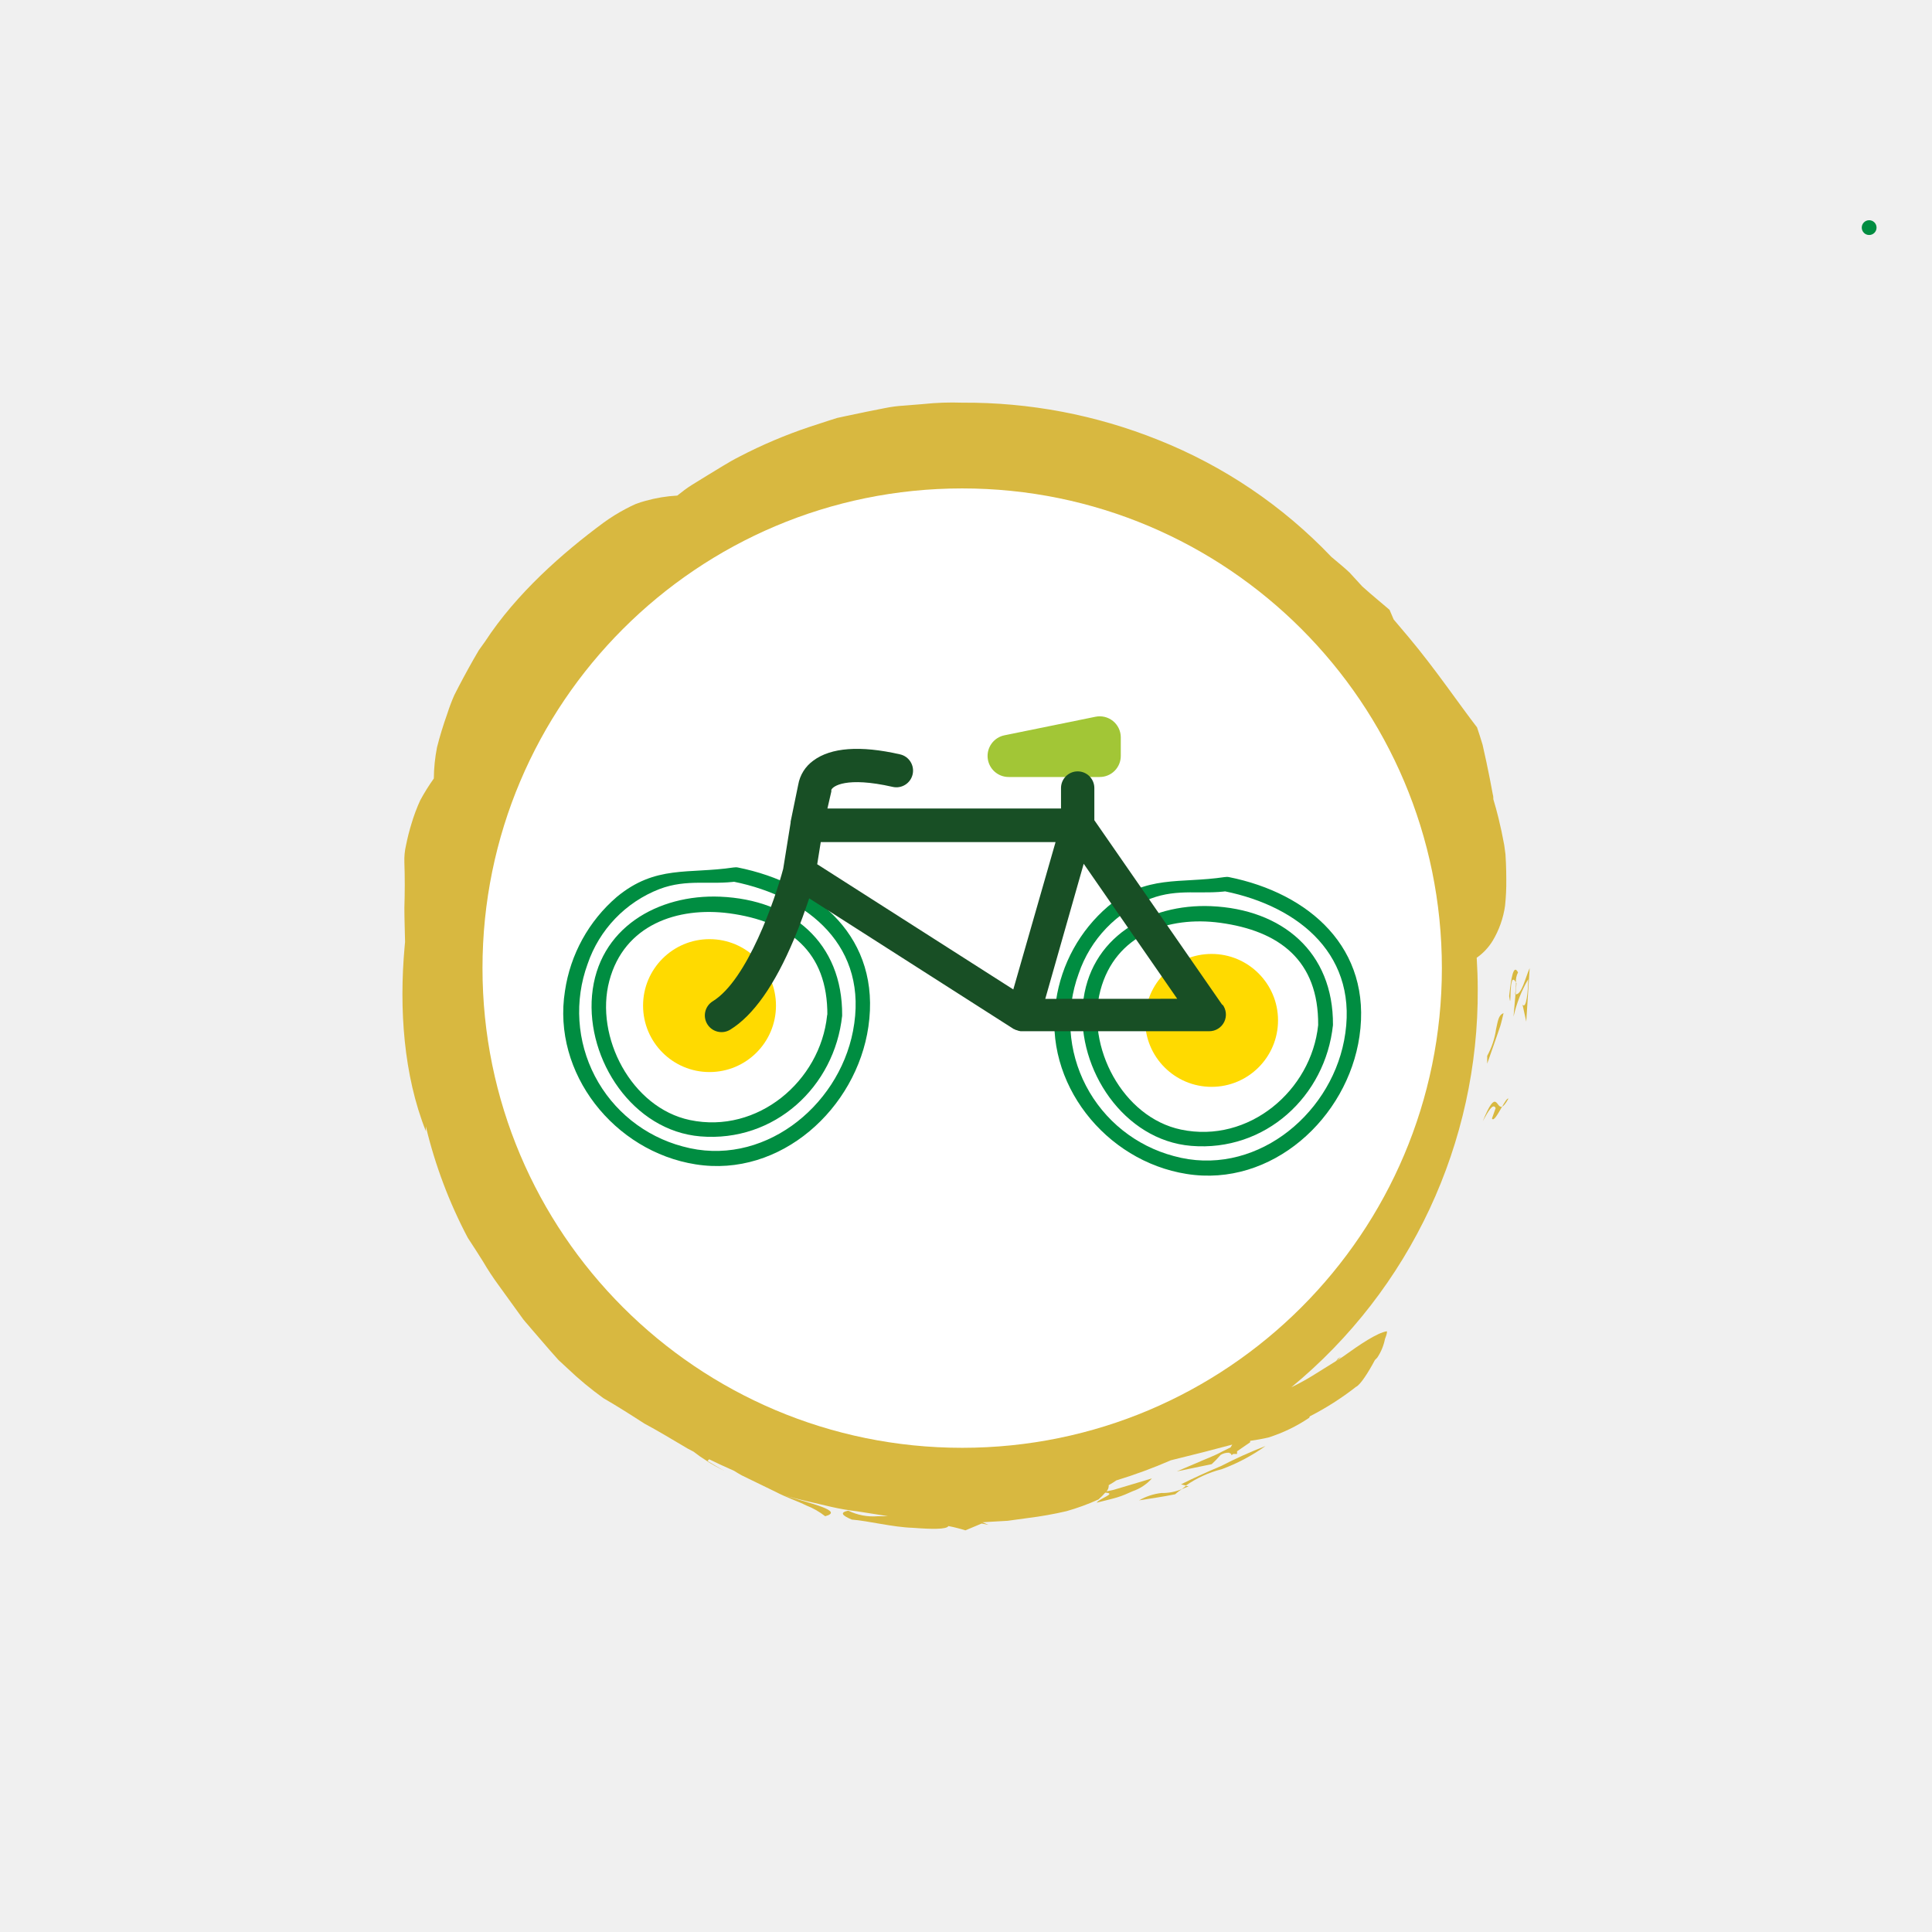
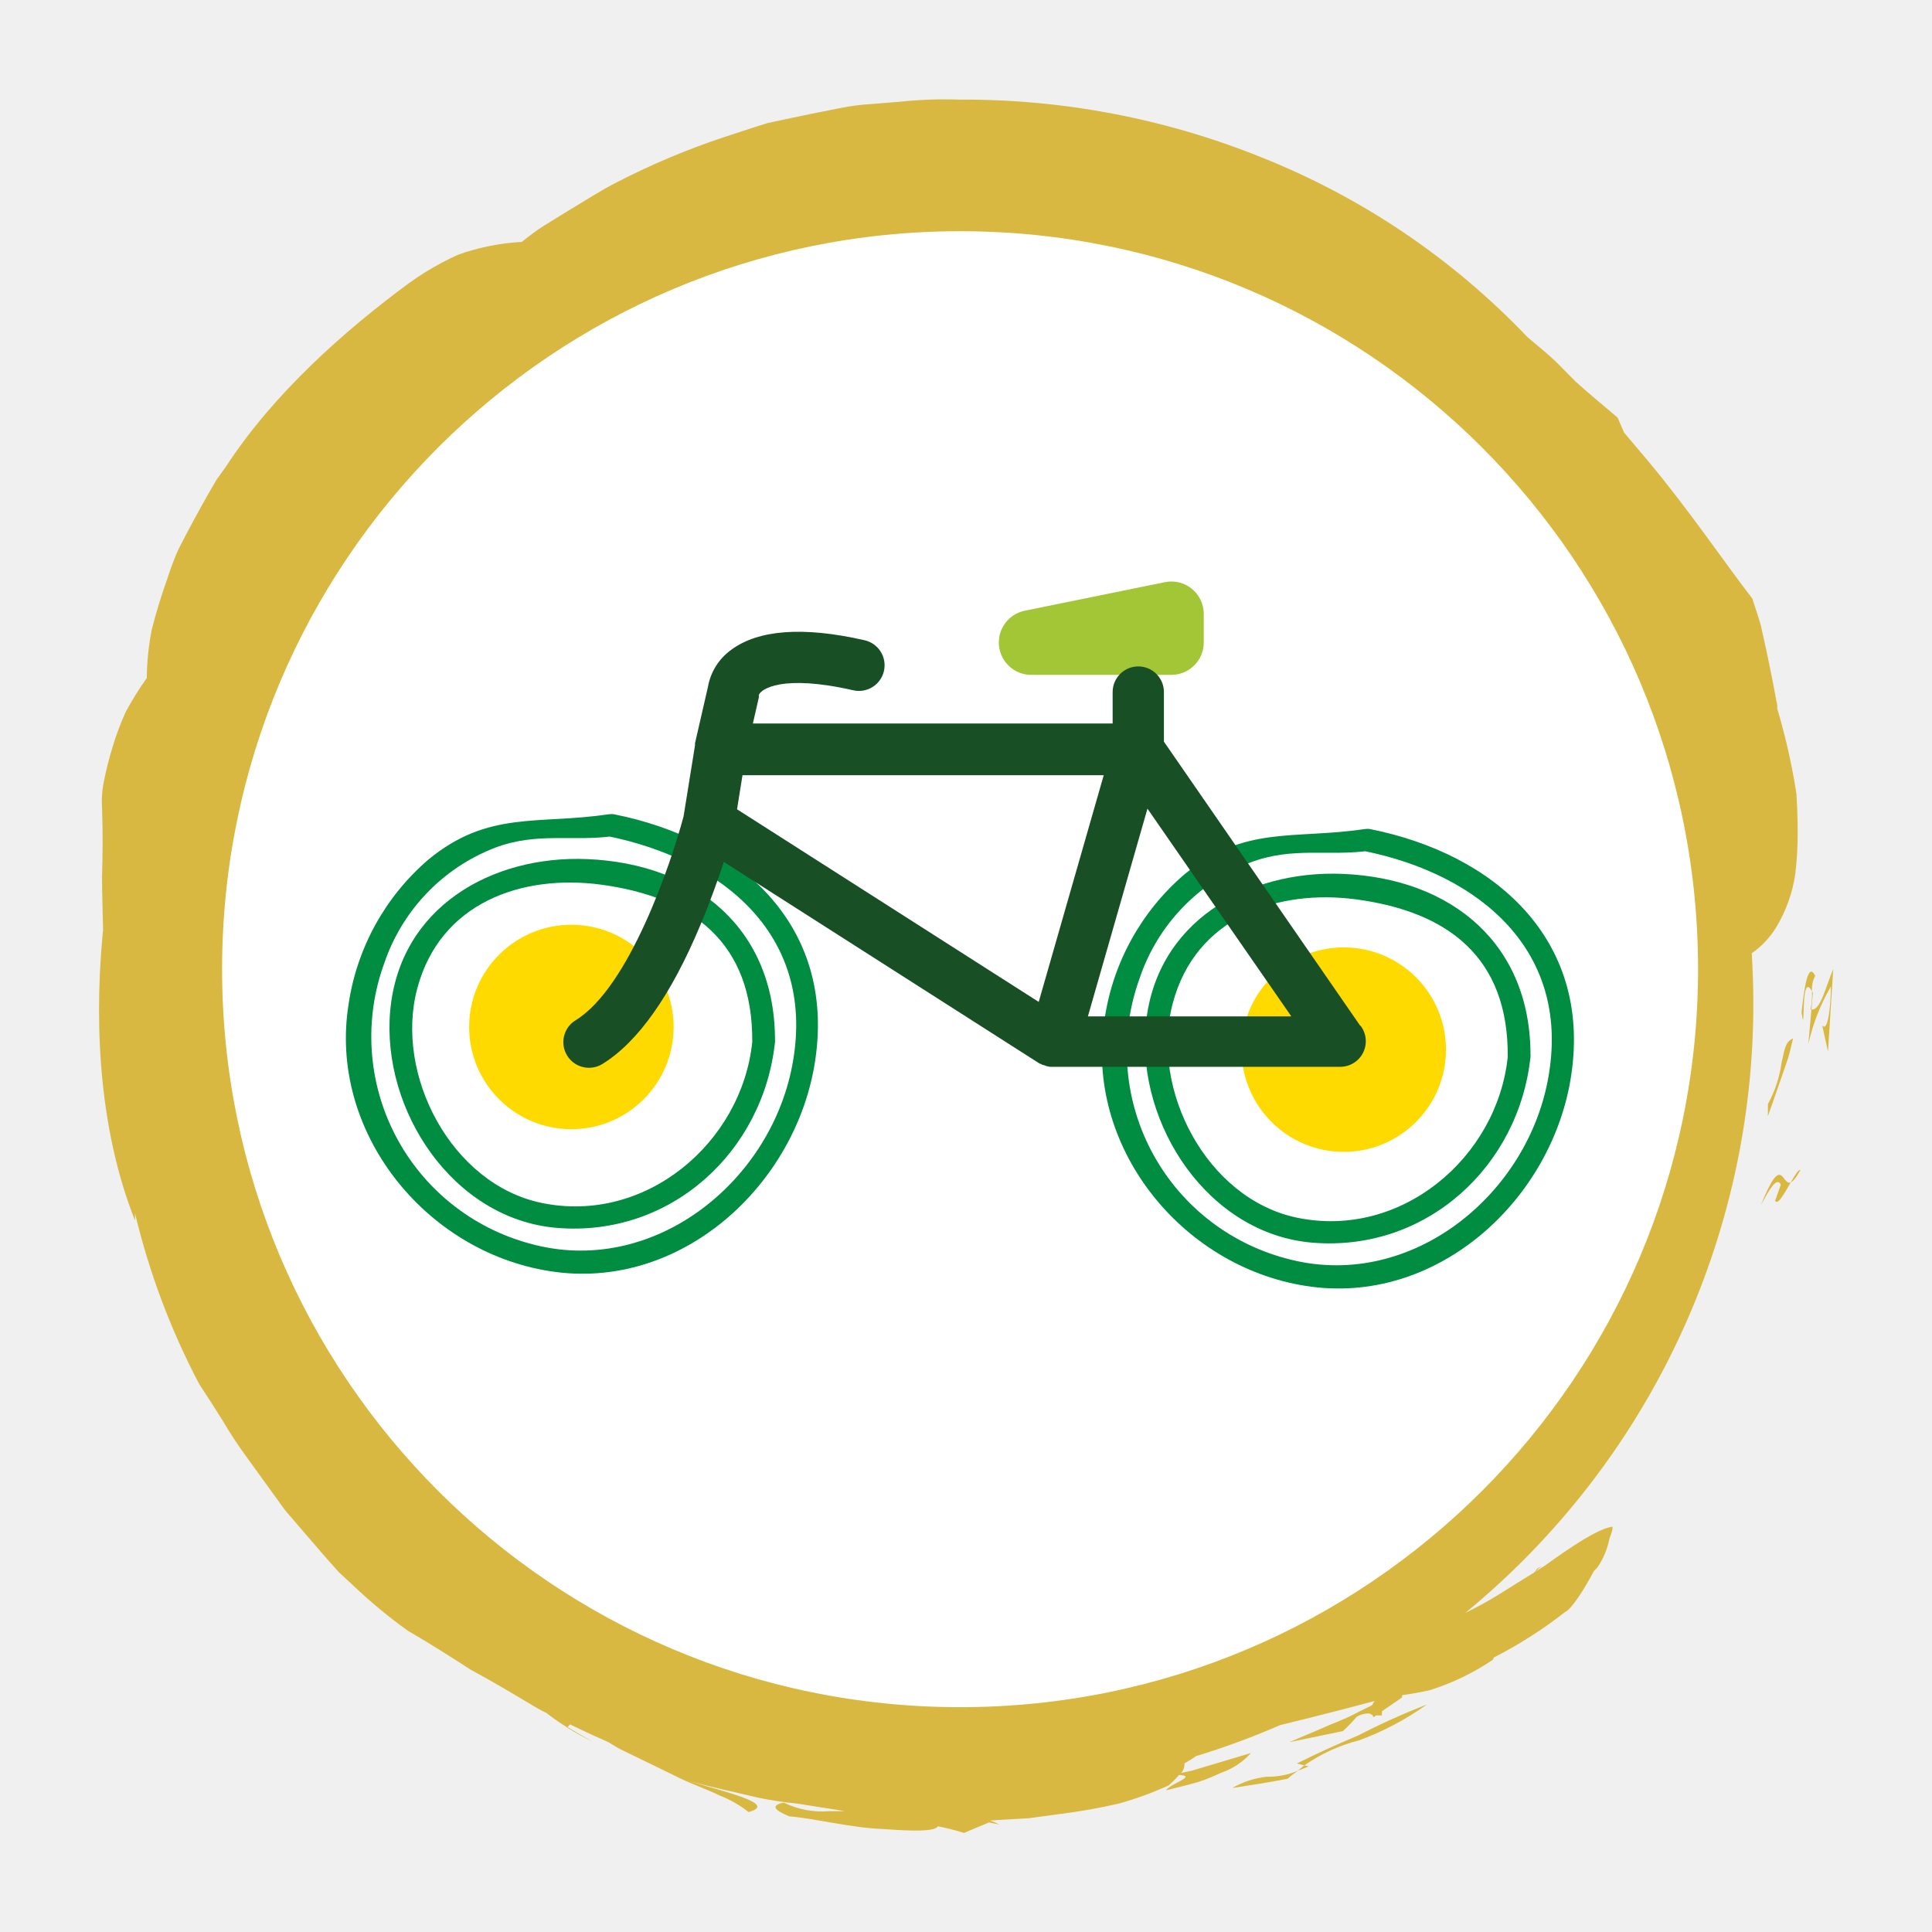
- <svg xmlns="http://www.w3.org/2000/svg" id="Layer_1" data-name="Layer 1" viewBox="0 0 283.46 283.46">
+ <svg xmlns="http://www.w3.org/2000/svg" id="Layer_1" data-name="Layer 1" viewBox="0 0 184.25 184.25">
  <defs>
-     <style>.cls-1{fill:#008d41;}.cls-2{fill:#d8b840;}.cls-3{fill:#fff;}.cls-4{fill:none;}.cls-5{fill:#a2c636;}.cls-6{fill:#ffda00;}.cls-7{fill:#184f25;}</style>
+     <style>.cls-1{fill:#d8b840;}.cls-2{fill:#fff;}.cls-3{fill:#008d41;}.cls-4{fill:none;}.cls-5{fill:#a2c636;}.cls-6{fill:#ffda00;}.cls-7{fill:#184f25;}</style>
  </defs>
-   <path class="cls-1" d="M274.24,34.48a1.08,1.08,0,0,0,0-2.17,1.08,1.08,0,0,0,0,2.17Z" />
-   <path class="cls-2" d="M222.42,144.13c0,.5,0,1.07-.14,1.75,0,0,.05,0,.08,0l.14-1.61Z" />
-   <path class="cls-2" d="M222.35,145.88l-.29,3.29a19.28,19.28,0,0,1,2.15-5.49c0,1.72-.28,4.48-.83,3.71l.55,2.5.5-7.85C223.77,143.51,223.25,146,222.35,145.88Z" />
-   <path class="cls-2" d="M221.42,146.15c.41,2.85-.16-4.14,1-2a2.74,2.74,0,0,1,.3-1.48C222.06,141.36,221.71,143.48,221.42,146.15Z" />
-   <path class="cls-2" d="M220.39,162.36c.22-.09.51-.41.92-1.17C221.14,161.09,220.78,161.68,220.39,162.36Z" />
-   <path class="cls-2" d="M217.55,164.5c.75-1.36,1.5-2.75,1.89-1.92l-.54,1.52c.23.52.9-.72,1.49-1.74C219.5,162.73,219.62,159.43,217.55,164.5Z" />
-   <path class="cls-2" d="M218.2,154.91l0,1.15,1.28-3.66.64-1.86c.19-.62.32-1.26.48-1.89-.77.28-.83,1.18-1.1,2.34A11.5,11.5,0,0,1,218.2,154.91Z" />
-   <path class="cls-2" d="M174.4,218.06,174,218l-.62.5C173.69,218.35,174,218.24,174.4,218.06Z" />
-   <path class="cls-2" d="M167.12,220.13c1.75-.28,3.53-.53,5.29-.89.34-.31.64-.52,1-.77a7.15,7.15,0,0,1-3,.58A8.48,8.48,0,0,0,167.12,220.13Z" />
-   <path class="cls-2" d="M173.28,217.78l.71.18a16,16,0,0,1,5.26-2.4,27.51,27.51,0,0,0,6.42-3.4,65.62,65.62,0,0,0-6.53,2.94C177,216,175,216.91,173.28,217.78Z" />
-   <path class="cls-2" d="M216.81,145.06c0-1.53-.06-3-.15-4.54a8.32,8.32,0,0,0,2.33-2.47,13.69,13.69,0,0,0,1.83-5.16A33.11,33.11,0,0,0,221,129q0-1.11-.05-2.37l-.07-1.29L220.7,124q-.36-2-.85-4c-.23-.91-.47-1.83-.75-2.74,0-.24,0-.47-.08-.71-.27-1.51-.59-3.1-.94-4.76l-.56-2.53c-.24-.84-.53-1.68-.81-2.54-2.7-3.5-6.11-8.55-10-13.19l-2.23-2.64-.61-1.42c-1-.87-2.54-2.11-4-3.43L198,84c-.92-.87-1.86-1.6-2.67-2.3a71.64,71.64,0,0,0-25.4-17.16,75.89,75.89,0,0,0-28.76-5.46,40.88,40.88,0,0,0-5.69.2l-2.84.23a19.66,19.66,0,0,0-2.83.37q-2.81.54-5.59,1.14l-1.39.3-1.36.43-2.69.88A71.27,71.27,0,0,0,108.48,67c-1.63.82-3.16,1.84-4.7,2.75l-2.27,1.4c-.75.46-1.43,1-2.14,1.56a21.71,21.71,0,0,0-4.65.77,13.83,13.83,0,0,0-1.46.47q-.72.32-1.49.73a26.59,26.59,0,0,0-3.21,2c-6,4.43-12.79,10.39-17.39,17.44l-.91,1.27-.78,1.34q-.76,1.34-1.47,2.66T66.65,102a27.24,27.24,0,0,0-1,2.64c-.62,1.75-1.14,3.43-1.53,5a24.76,24.76,0,0,0-.47,4.58,30.77,30.77,0,0,0-2,3.21,26,26,0,0,0-1.27,3.39,31.67,31.67,0,0,0-.8,3.15,9.51,9.51,0,0,0-.25,2.58c.08,2.2.07,4.42,0,6.65,0,1.63.07,3.29.1,5l-.07.76c-.81,9-.16,18.75,3.12,27,0-.17,0-.43,0-.69a69.64,69.64,0,0,0,6.16,16.35q1.13,1.71,2.23,3.47a40.21,40.21,0,0,0,2.28,3.47l2.42,3.35,1.2,1.66c.42.53.88,1,1.31,1.54l2.59,3,1.27,1.43,1.36,1.26a49.32,49.32,0,0,0,5.22,4.33c2.14,1.24,4.1,2.49,6,3.72,2,1.08,3.81,2.16,5.61,3.23a17.15,17.15,0,0,0,1.62.9,21.66,21.66,0,0,0,1.93,1.35l.09.07h0a25.94,25.94,0,0,0,2.51,1.39c-.94-.5-1.74-1-2.47-1.43l.23-.26,1.59.76,2.08.94c.37.22.71.45,1.09.65l5,2.43c1.62.85,3.22,1.36,4.5,2a10.79,10.79,0,0,1,2.77,1.58c2.8-.76-2-1.85-6.08-3.07,2.15.61,4.56,1.12,7,1.7a34.44,34.44,0,0,0,3.72.64l3.69.58.88.15c-.52,0-1,0-1.5,0a8.37,8.37,0,0,1-4.33-.82c-1.27.27-.92.7.52,1.31,2.5.2,6,1.12,9,1.21,2.74.21,4.91.25,5.18-.26h0a22.17,22.17,0,0,1,2.49.63l2.39-1,1,.2a9.11,9.11,0,0,0-.9-.38l.7-.05,3-.17,3-.41a54.69,54.69,0,0,0,5.63-1,32.83,32.83,0,0,0,4.7-1.72,10,10,0,0,0,1-1c1.75.11-.78.79-1.26,1.47,1-.26,2-.48,2.92-.75s1.67-.62,2.36-.93a6.72,6.72,0,0,0,2.83-1.88l-3.78,1.13-1.88.56-1,.21a1.23,1.23,0,0,0,.32-.91c.39-.22.77-.46,1.12-.7a74.62,74.62,0,0,0,8-2.95c3.32-.81,6.21-1.55,9-2.3-.08.14-.16.28-.24.41l-1.26.62c-1.18.66-2.6,1.15-3.78,1.69l-2.85,1.21,5.12-1.06a15.24,15.24,0,0,0,1.3-1.35,2.15,2.15,0,0,1,1.26-.33.45.45,0,0,0,.24.13.62.62,0,0,1,.11.23l.26-.18a5,5,0,0,0,.55,0l0-.39,1.92-1.32c0-.1,0-.16,0-.21.85-.13,1.72-.27,2.67-.49a23.13,23.13,0,0,0,6-2.9c0-.06.06-.14.09-.21a42.49,42.49,0,0,0,6.78-4.33c.62-.28,1.79-2.09,2.76-3.92l.35-.36a7.53,7.53,0,0,0,1.13-2.73c.23-.6.35-1,.27-1.14-1.46.25-3.91,1.91-6.5,3.77l-.87.55.65-.58a4.2,4.2,0,0,1-.45.27l-.26.35c-1.07.67-2.17,1.34-3.21,2a33.75,33.75,0,0,1-3.37,1.86A75.07,75.07,0,0,0,216.81,145.06Z" />
-   <path class="cls-2" d="M181.37,211.67v-.16h0l.62-.11Z" />
-   <circle class="cls-3" cx="141.17" cy="142.04" r="70.38" />
-   <path class="cls-1" d="M107.65,127.27c-6.68,1-11.45-.39-17.15,4.32a22.51,22.51,0,0,0-7.61,13.81c-1.92,12.08,7.25,23.55,19.16,25.43,12.49,2,23.62-8.2,25.36-20.2,1.88-12.92-7.37-21-19.18-23.36-1.36-.28-1.94,1.81-.58,2.09,11,2.23,19.89,9.55,17.5,21.92-2.17,11.24-13.42,20.14-25,16.92a20.44,20.44,0,0,1-13.94-26.76,18,18,0,0,1,10.55-11c4.08-1.54,7.44-.55,11.43-1.13C109.6,129.16,109,127.07,107.65,127.27Z" />
-   <path class="cls-1" d="M121.35,149c-1,9.61-10.19,17.42-20.13,15.33-8.57-1.8-14-12.21-11.82-20.43S99.4,133,107,134c8.7,1.18,14.46,5.53,14.39,15a1.08,1.08,0,0,0,2.17,0c.08-10.71-7.46-17-17.9-17.44-9.1-.38-17.92,4.58-18.8,14.5-.83,9.48,6,19.85,15.9,20.67,10.87.9,19.7-7.28,20.8-17.73C123.66,147.6,121.49,147.61,121.35,149Z" />
-   <path class="cls-1" d="M179.7,128.68c-6.68,1-11.45-.39-17.15,4.32a22.51,22.51,0,0,0-7.61,13.81c-1.92,12.08,7.25,23.55,19.16,25.43,12.49,2,23.62-8.2,25.36-20.2,1.88-12.92-7.37-21-19.18-23.36-1.36-.28-1.94,1.81-.58,2.09,11,2.23,19.89,9.55,17.5,21.92-2.17,11.24-13.42,20.14-25,16.92a20.44,20.44,0,0,1-13.94-26.76,18,18,0,0,1,10.55-11c4.08-1.54,7.44-.55,11.43-1.13C181.65,130.57,181.07,128.48,179.7,128.68Z" />
-   <path class="cls-1" d="M193.4,150.4c-1,9.61-10.19,17.42-20.13,15.33-8.57-1.8-14-12.21-11.82-20.43s10-10.93,17.56-9.91c8.7,1.18,14.46,5.53,14.39,15a1.08,1.08,0,0,0,2.17,0c.08-10.71-7.46-17-17.9-17.44-9.1-.38-17.92,4.58-18.8,14.5-.83,9.48,6,19.85,15.9,20.67,10.87.9,19.7-7.28,20.8-17.73C195.71,149,193.54,149,193.4,150.4Z" />
-   <line class="cls-4" x1="181.03" y1="178.4" x2="174.07" y2="171.44" />
-   <path class="cls-5" d="M161.32,114H148a3.09,3.09,0,0,1-.62-6.12l13.35-2.72a3.09,3.09,0,0,1,3.71,3v2.72A3.09,3.09,0,0,1,161.32,114Z" />
-   <circle class="cls-6" cx="104.1" cy="147.54" r="9.75" />
-   <circle class="cls-6" cx="177.76" cy="149.71" r="9.75" />
-   <path class="cls-7" d="M179.37,147.49l-18.81-27.15v-4.72a2.44,2.44,0,0,0-4.89,0v3H121.4l.57-2.49c0-.08,0-.16,0-.24.19-.52,2.16-2,9-.44a2.44,2.44,0,0,0,1.09-4.77c-5.86-1.34-10.14-1-12.71.9a5.53,5.53,0,0,0-2.24,3.57L116,120.55v.06l0,.09-1.09,6.77c-1.18,4.46-5.25,16.31-10.33,19.43a2.44,2.44,0,1,0,2.56,4.17c3.38-2.08,6.53-6.54,9.35-13.27.95-2.25,1.69-4.38,2.23-6L148.77,151h.05l.25.13.07,0,.27.1h0l.33.07h0l.35,0h27.32a2.44,2.44,0,0,0,1.93-3.95Zm-58.95-23.94h34.45l-6.2,21.62-28.77-18.37Zm32.94,23L159,126.73l13.72,19.81Z" />
-   <path class="cls-3" d="M182.35,113.62l-1.58,5.43a5.42,5.42,0,0,0,10.45,2.88l1.58-5.43a5.42,5.42,0,0,0-10.45-2.88Z" />
+   <path class="cls-1" d="M172.81,94.53c0,.5,0,1.07-.14,1.75,0,0,.05,0,.08,0l.14-1.61Z" />
+   <path class="cls-1" d="M172.75,96.27l-.29,3.29a19.28,19.28,0,0,1,2.15-5.49c0,1.72-.28,4.48-.83,3.71l.55,2.5.5-7.85C174.16,93.91,173.64,96.42,172.75,96.27Z" />
+   <path class="cls-1" d="M171.81,96.54c.41,2.85-.16-4.14,1-2a2.74,2.74,0,0,1,.3-1.48C172.46,91.75,172.1,93.87,171.81,96.54Z" />
+   <path class="cls-1" d="M170.78,112.75c.22-.09.51-.41.92-1.17C171.53,111.49,171.18,112.07,170.78,112.75Z" />
+   <path class="cls-1" d="M167.94,114.9c.75-1.36,1.5-2.75,1.89-1.92l-.54,1.52c.23.52.9-.72,1.49-1.74C169.9,113.12,170,109.82,167.94,114.9Z" />
+   <path class="cls-1" d="M168.6,105.3l0,1.15,1.28-3.66.64-1.86c.19-.62.32-1.26.48-1.89-.77.28-.83,1.18-1.1,2.34A11.5,11.5,0,0,1,168.6,105.3Z" />
+   <path class="cls-1" d="M124.8,168.46l-.41-.1-.62.5C124.08,168.75,124.39,168.63,124.8,168.46Z" />
+   <path class="cls-1" d="M117.51,170.52c1.75-.28,3.53-.53,5.29-.89.34-.31.64-.52,1-.77a7.15,7.15,0,0,1-3,.58A8.48,8.48,0,0,0,117.51,170.52Z" />
+   <path class="cls-1" d="M123.68,168.18l.71.18a16,16,0,0,1,5.26-2.4,27.51,27.51,0,0,0,6.42-3.4,65.62,65.62,0,0,0-6.53,2.94C127.41,166.39,125.41,167.31,123.68,168.18Z" />
+   <path class="cls-1" d="M167.21,95.45c0-1.53-.06-3-.15-4.54a8.32,8.32,0,0,0,2.33-2.47,13.69,13.69,0,0,0,1.83-5.16,33.11,33.11,0,0,0,.22-3.92q0-1.11-.05-2.37l-.07-1.29-.22-1.34q-.36-2-.85-4c-.23-.91-.47-1.83-.75-2.74,0-.24,0-.47-.08-.71-.27-1.51-.59-3.1-.94-4.76l-.56-2.53c-.24-.84-.53-1.68-.81-2.54-2.7-3.5-6.11-8.55-10-13.19l-2.23-2.64-.61-1.42c-1-.87-2.54-2.11-4-3.43l-1.93-1.95c-.92-.87-1.86-1.6-2.67-2.3A71.64,71.64,0,0,0,120.29,15,75.89,75.89,0,0,0,91.53,9.5a40.88,40.88,0,0,0-5.69.2L83,9.93a19.66,19.66,0,0,0-2.83.37q-2.81.54-5.59,1.14l-1.39.3-1.36.43-2.69.88a71.27,71.27,0,0,0-10.27,4.31c-1.63.82-3.16,1.84-4.7,2.75l-2.27,1.4c-.75.46-1.43,1-2.14,1.56a21.71,21.71,0,0,0-4.65.77,13.83,13.83,0,0,0-1.46.47q-.72.32-1.49.73a26.59,26.59,0,0,0-3.21,2c-6,4.43-12.79,10.39-17.39,17.44l-.91,1.27-.78,1.34q-.76,1.34-1.47,2.66T17,52.42a27.24,27.24,0,0,0-1,2.64c-.62,1.75-1.14,3.43-1.53,5A24.76,24.76,0,0,0,14,64.66a30.77,30.77,0,0,0-2,3.21,26,26,0,0,0-1.27,3.39,31.67,31.67,0,0,0-.8,3.15A9.51,9.51,0,0,0,9.73,77c.08,2.2.07,4.42,0,6.65,0,1.63.07,3.29.1,5l-.07.76c-.81,9-.16,18.75,3.12,27,0-.17,0-.43,0-.69A69.64,69.64,0,0,0,19,132q1.13,1.71,2.23,3.47a40.21,40.21,0,0,0,2.28,3.47l2.42,3.35,1.2,1.66c.42.53.88,1,1.31,1.54l2.59,3,1.27,1.43,1.36,1.26a49.32,49.32,0,0,0,5.22,4.33c2.14,1.24,4.1,2.49,6,3.72,2,1.08,3.81,2.16,5.61,3.23a17.15,17.15,0,0,0,1.62.9A21.66,21.66,0,0,0,54,164.68l.09.07h0a25.94,25.94,0,0,0,2.51,1.39c-.94-.5-1.74-1-2.47-1.43l.23-.26,1.59.76,2.08.94c.37.22.71.45,1.09.65l5,2.43c1.62.85,3.22,1.36,4.5,2a10.79,10.79,0,0,1,2.77,1.58c2.8-.76-2-1.85-6.08-3.07,2.15.61,4.56,1.12,7,1.7A34.44,34.44,0,0,0,76,172l3.69.58.88.15c-.52,0-1,0-1.5,0a8.37,8.37,0,0,1-4.33-.82c-1.27.27-.92.7.52,1.31,2.5.2,6,1.12,9,1.21,2.74.21,4.91.25,5.18-.26h0a22.17,22.17,0,0,1,2.49.63l2.39-1,1,.2a9.11,9.11,0,0,0-.9-.38l.7-.05,3-.17,3-.41a54.69,54.69,0,0,0,5.63-1,32.83,32.83,0,0,0,4.7-1.72,10,10,0,0,0,1-1c1.75.11-.78.79-1.26,1.47,1-.26,2-.48,2.92-.75s1.67-.62,2.36-.93a6.72,6.72,0,0,0,2.83-1.88l-3.78,1.13-1.88.56-1,.21a1.23,1.23,0,0,0,.32-.91c.39-.22.77-.46,1.12-.7a74.62,74.62,0,0,0,8-2.95c3.32-.81,6.21-1.55,9-2.3-.08.14-.16.28-.24.41l-1.26.62c-1.18.66-2.6,1.15-3.78,1.69l-2.85,1.21,5.12-1.06a15.24,15.24,0,0,0,1.3-1.35,2.15,2.15,0,0,1,1.26-.33.45.45,0,0,0,.24.13.62.62,0,0,1,.11.23l.26-.18a5,5,0,0,0,.55,0l0-.39,1.92-1.32c0-.1,0-.16,0-.21.85-.13,1.72-.27,2.67-.49a23.13,23.13,0,0,0,6-2.9c0-.06.06-.14.09-.21a42.49,42.49,0,0,0,6.78-4.33c.62-.28,1.79-2.09,2.76-3.92l.35-.36a7.53,7.53,0,0,0,1.13-2.73c.23-.6.35-1,.27-1.14-1.46.25-3.91,1.91-6.5,3.77l-.87.55.65-.58a4.2,4.2,0,0,1-.45.27l-.26.35c-1.07.67-2.17,1.34-3.21,2a33.75,33.75,0,0,1-3.37,1.86A75.07,75.07,0,0,0,167.21,95.45Z" />
+   <path class="cls-1" d="M131.77,162.06v-.16h0l.62-.11Z" />
+   <circle class="cls-2" cx="91.56" cy="92.43" r="70.38" />
+   <path class="cls-3" d="M58,77.66c-6.68,1-11.45-.39-17.15,4.32a22.51,22.51,0,0,0-7.61,13.81c-1.92,12.08,7.25,23.55,19.16,25.43,12.49,2,23.62-8.2,25.36-20.2,1.88-12.92-7.37-21-19.18-23.36-1.36-.28-1.94,1.81-.58,2.09C69,82,77.94,89.3,75.54,101.68c-2.17,11.24-13.42,20.14-25,16.92A20.44,20.44,0,0,1,36.65,91.85a18,18,0,0,1,10.55-11c4.08-1.54,7.44-.55,11.43-1.13C60,79.55,59.41,77.47,58,77.66Z" />
+   <path class="cls-3" d="M71.74,99.38c-1,9.61-10.19,17.42-20.13,15.33-8.57-1.8-14-12.21-11.82-20.43s10-10.93,17.56-9.91c8.7,1.18,14.46,5.53,14.39,15a1.08,1.08,0,0,0,2.17,0c.08-10.71-7.46-17-17.9-17.44-9.1-.38-17.92,4.58-18.8,14.5-.83,9.48,6,19.85,15.9,20.67,10.87.9,19.7-7.28,20.8-17.73C74.05,98,71.88,98,71.74,99.38Z" />
+   <path class="cls-3" d="M130.1,79.07c-6.68,1-11.45-.39-17.15,4.32a22.51,22.51,0,0,0-7.61,13.81c-1.92,12.08,7.25,23.55,19.16,25.43,12.49,2,23.62-8.2,25.36-20.2,1.88-12.92-7.37-21-19.18-23.36-1.36-.28-1.94,1.81-.58,2.09,11,2.23,19.89,9.55,17.5,21.92-2.17,11.24-13.42,20.14-25,16.92A20.44,20.44,0,0,1,108.7,93.25a18,18,0,0,1,10.55-11c4.08-1.54,7.44-.55,11.43-1.13C132,81,131.46,78.87,130.1,79.07Z" />
+   <path class="cls-3" d="M143.79,100.79c-1,9.61-10.19,17.42-20.13,15.33-8.57-1.8-14-12.21-11.82-20.43s10-10.93,17.56-9.91c8.7,1.18,14.46,5.53,14.39,15a1.08,1.08,0,0,0,2.17,0c.08-10.71-7.46-17-17.9-17.44-9.1-.38-17.92,4.58-18.8,14.5-.83,9.48,6,19.85,15.9,20.67,10.87.9,19.7-7.28,20.8-17.73C146.1,99.4,143.93,99.41,143.79,100.79Z" />
+   <line class="cls-4" x1="131.43" y1="128.8" x2="124.46" y2="121.83" />
+   <path class="cls-5" d="M111.71,64.36H98.36a3.09,3.09,0,0,1-.62-6.12l13.35-2.72a3.09,3.09,0,0,1,3.71,3v2.72A3.09,3.09,0,0,1,111.71,64.36Z" />
+   <circle class="cls-6" cx="54.49" cy="97.94" r="9.75" />
+   <circle class="cls-6" cx="128.15" cy="100.1" r="9.75" />
+   <path class="cls-7" d="M129.76,97.88,111,70.73V66a2.44,2.44,0,0,0-4.89,0v3H71.8l.57-2.49c0-.08,0-.16,0-.24.19-.52,2.16-2,9-.44a2.44,2.44,0,0,0,1.09-4.77c-5.86-1.34-10.14-1-12.71.9a5.53,5.53,0,0,0-2.24,3.57l-1.23,5.36V71l0,.09-1.09,6.77C64,82.33,60,94.18,54.89,97.3a2.44,2.44,0,1,0,2.56,4.17C60.83,99.39,64,94.92,66.8,88.2c.95-2.25,1.69-4.38,2.23-6l30.13,19.24h.05l.25.13.07,0,.27.1h0l.33.07h0l.35,0h27.32a2.44,2.44,0,0,0,1.93-3.95ZM70.81,73.93h34.45l-6.2,21.62L70.29,77.18Zm32.94,23,5.68-19.81,13.72,19.81Z" />
+   <path class="cls-2" d="M132.74,64l-1.58,5.43a5.42,5.42,0,0,0,10.45,2.88l1.58-5.43A5.42,5.42,0,0,0,132.74,64Z" />
</svg>
